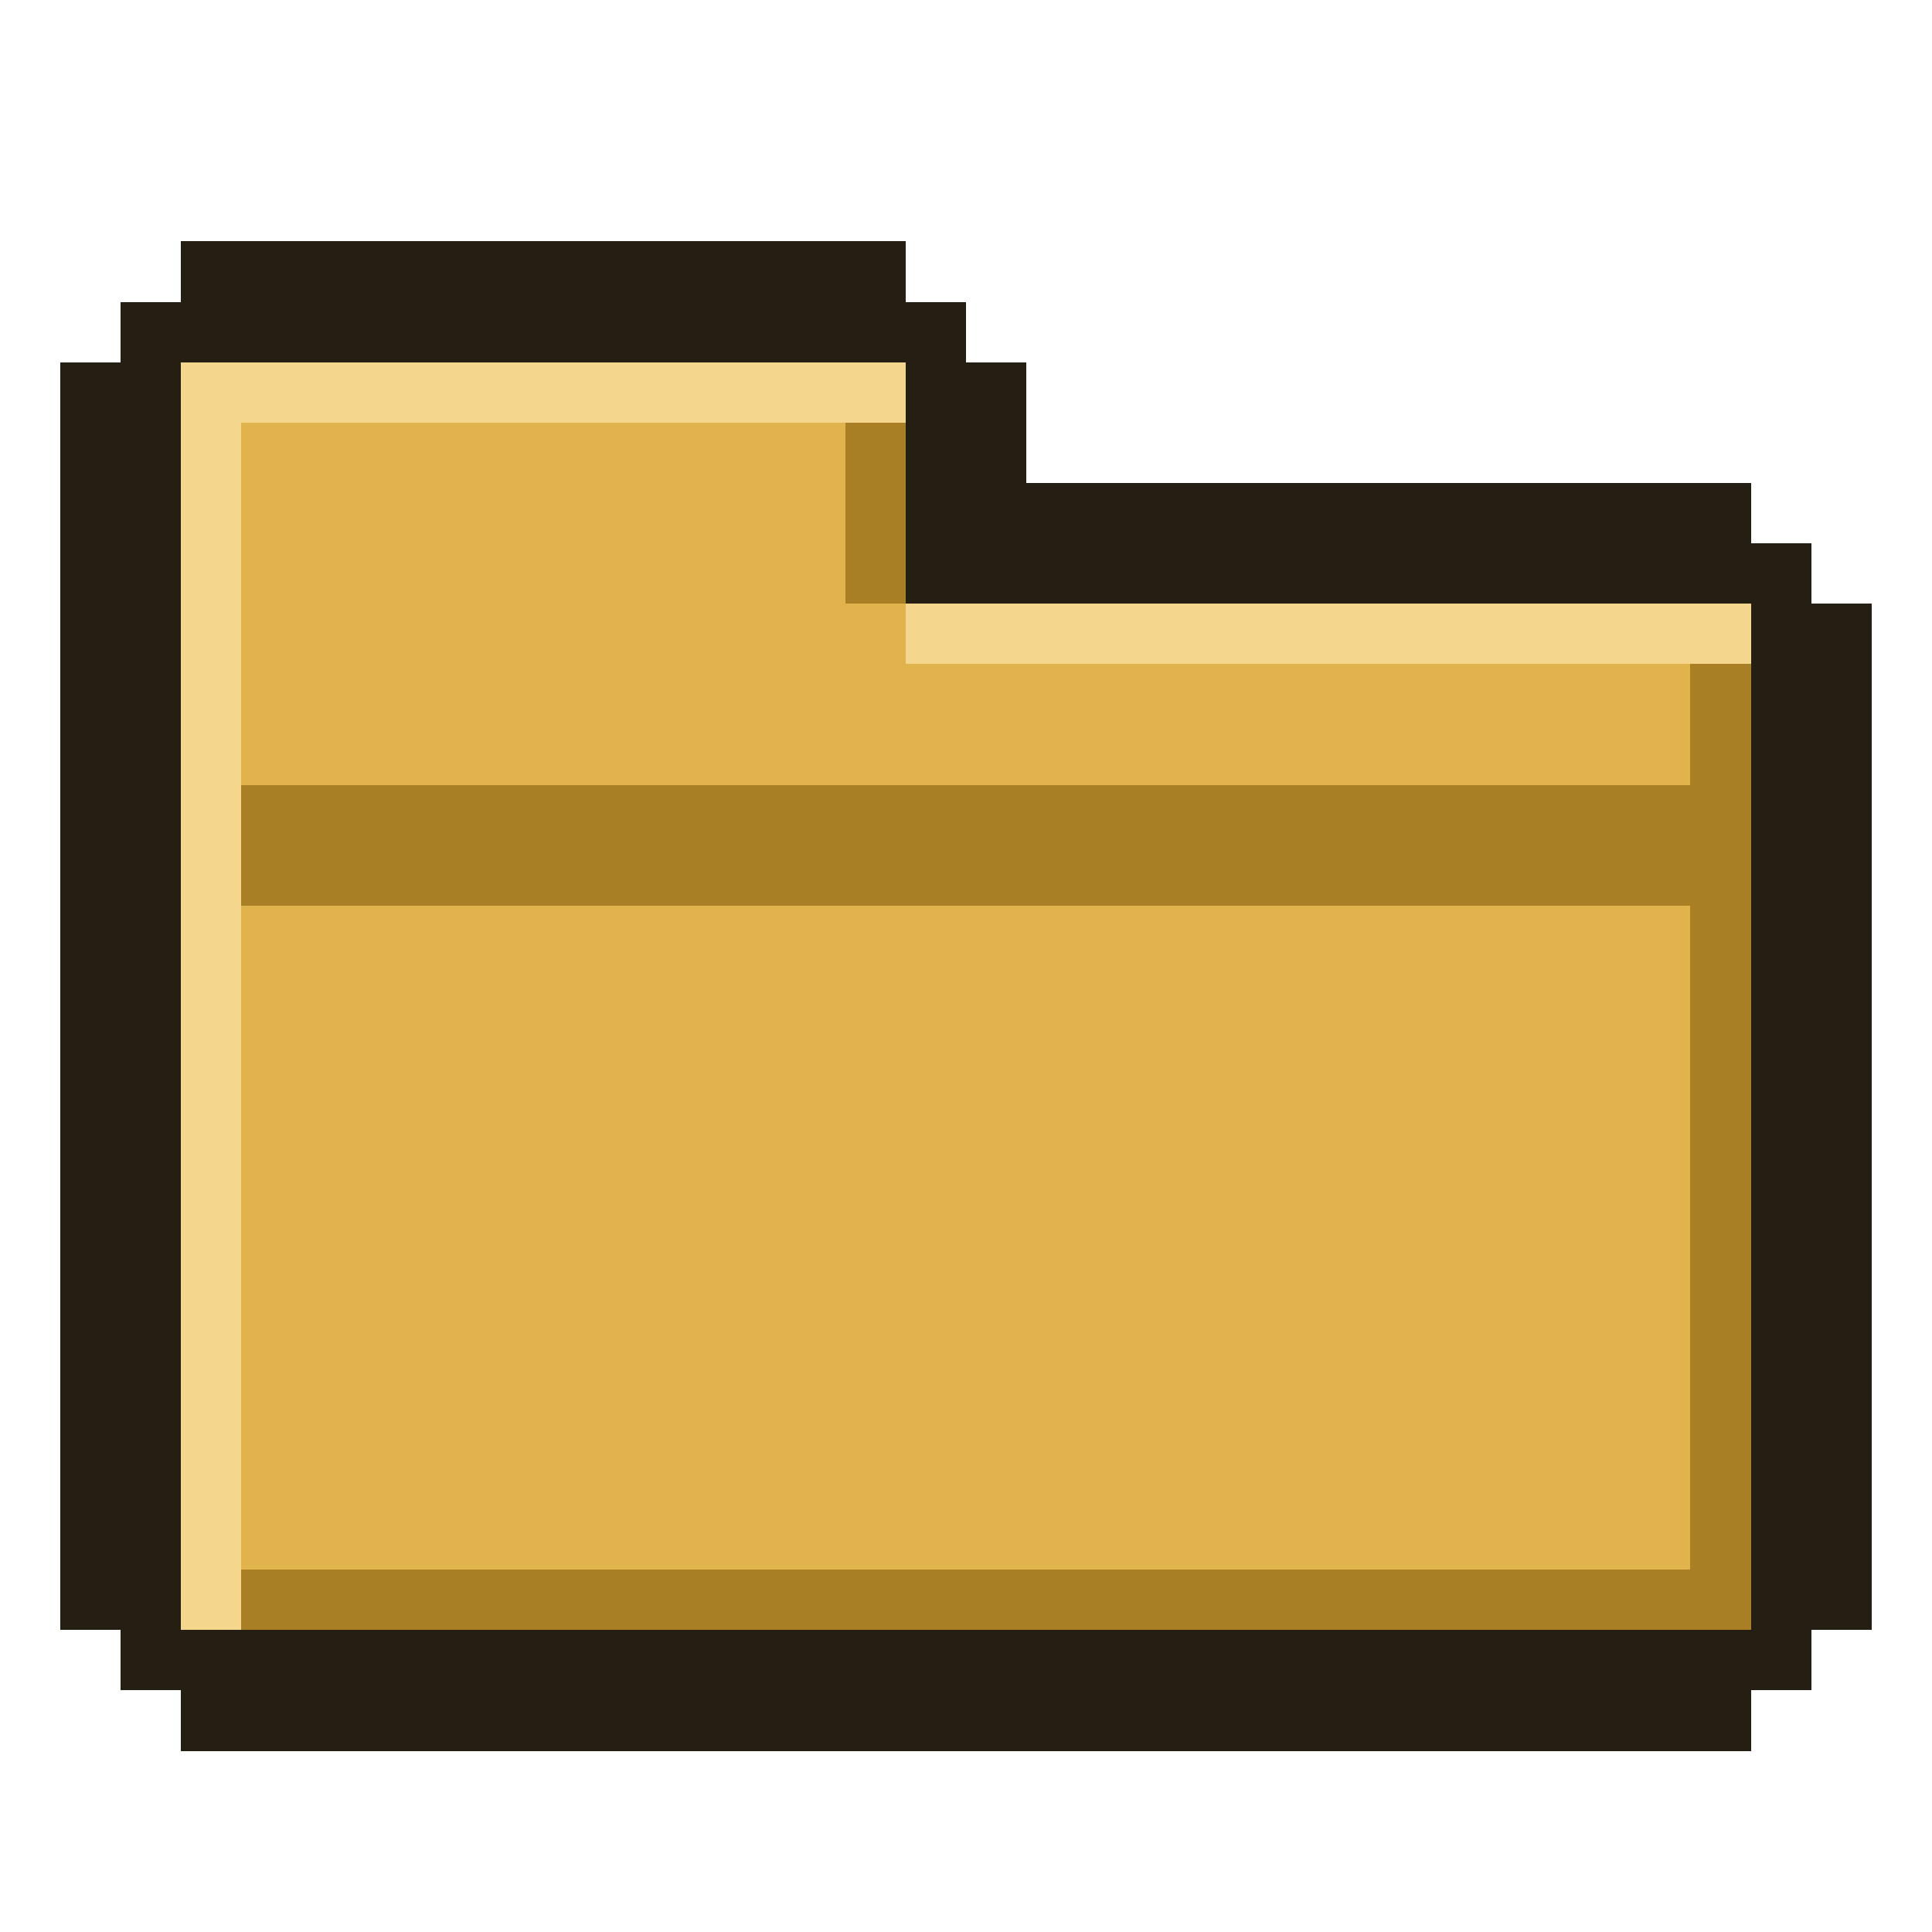
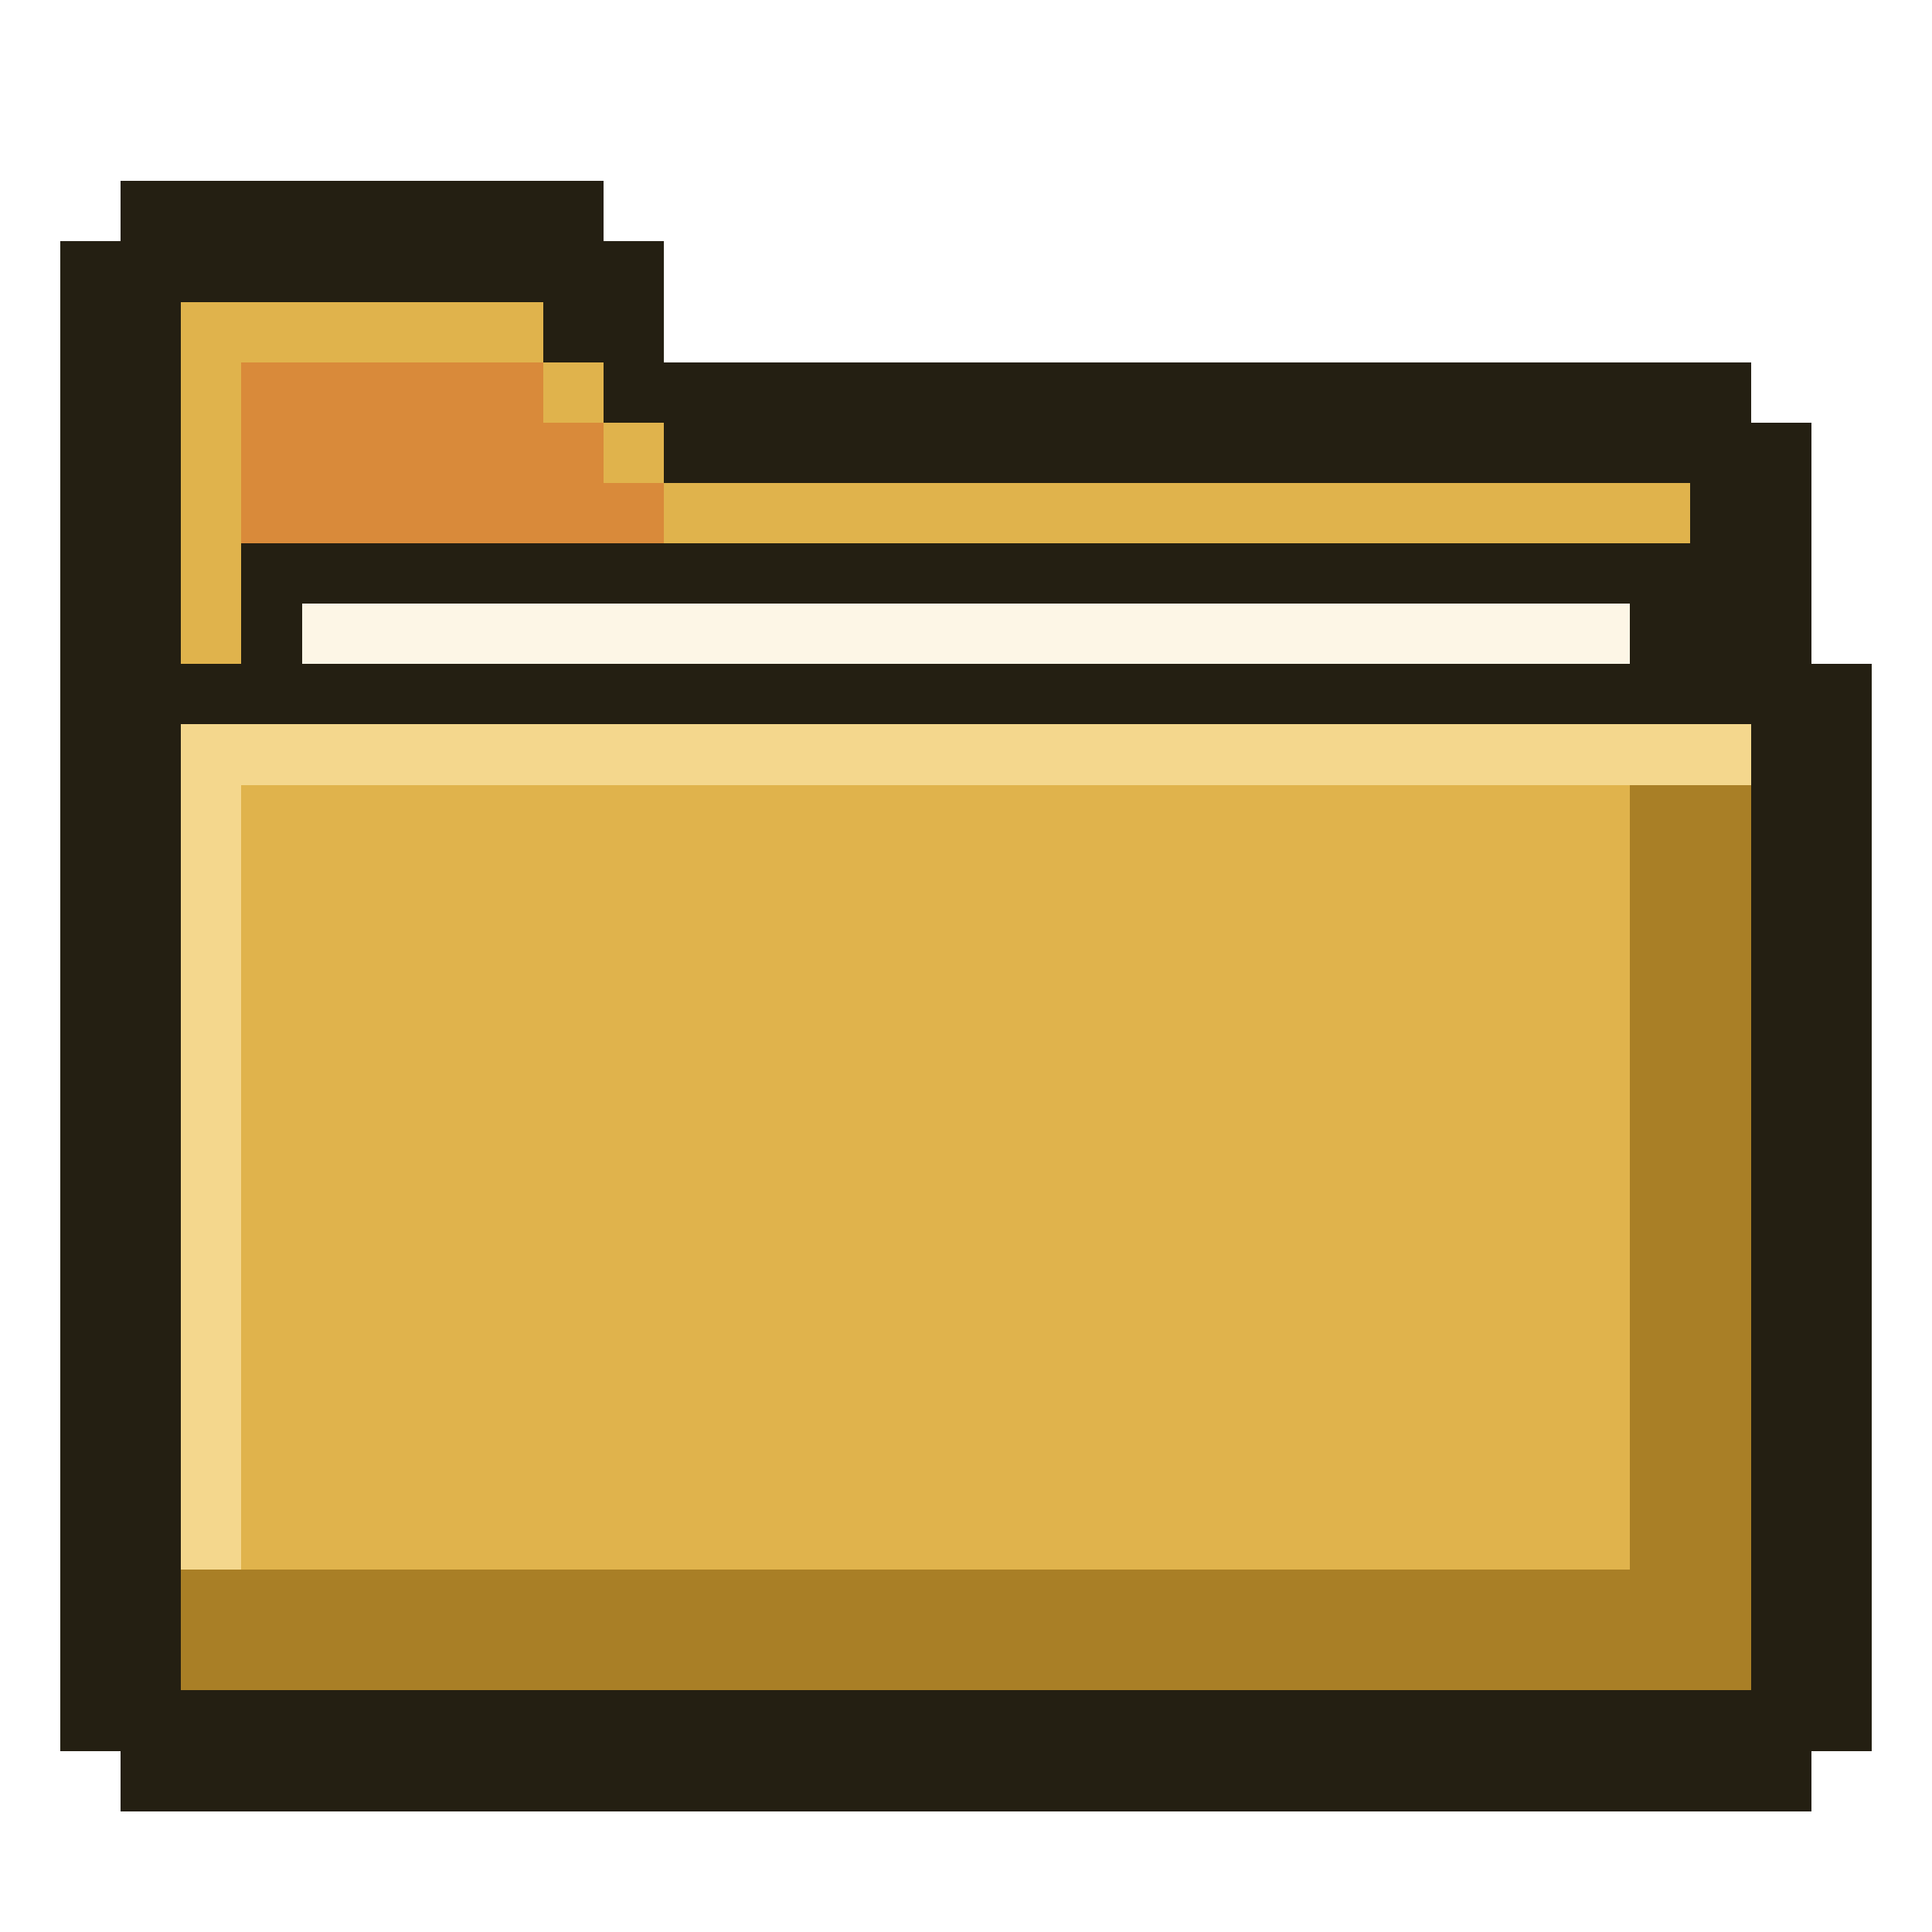
<svg xmlns="http://www.w3.org/2000/svg" viewBox="0 0 32 32" width="32" height="32" shape-rendering="crispEdges" role="img" aria-label="Folder">
-   <path fill="#241f12" d="M3 4h12v1h-12zM2 5h14v1h-14zM1 6h2v1h-2zM15 6h2v1h-2zM1 7h2v1h-2zM15 7h2v1h-2zM1 8h2v1h-2zM15 8h14v1h-14zM1 9h2v1h-2zM15 9h15v1h-15zM1 10h2v1h-2zM29 10h2v1h-2zM1 11h2v1h-2zM29 11h2v1h-2zM1 12h2v1h-2zM29 12h2v1h-2zM1 13h2v1h-2zM29 13h2v1h-2zM1 14h2v1h-2zM29 14h2v1h-2zM1 15h2v1h-2zM29 15h2v1h-2zM1 16h2v1h-2zM29 16h2v1h-2zM1 17h2v1h-2zM29 17h2v1h-2zM1 18h2v1h-2zM29 18h2v1h-2zM1 19h2v1h-2zM29 19h2v1h-2zM1 20h2v1h-2zM29 20h2v1h-2zM1 21h2v1h-2zM29 21h2v1h-2zM1 22h2v1h-2zM29 22h2v1h-2zM1 23h2v1h-2zM29 23h2v1h-2zM1 24h2v1h-2zM29 24h2v1h-2zM1 25h2v1h-2zM29 25h2v1h-2zM1 26h2v1h-2zM29 26h2v1h-2zM2 27h28v1h-28zM3 28h26v1h-26z" />
-   <path fill="#a97f26" d="M14 7h1v1h-1zM14 8h1v1h-1zM14 9h1v1h-1zM28 11h1v1h-1zM28 12h1v1h-1zM4 13h25v1h-25zM4 14h25v1h-25zM28 15h1v1h-1zM28 16h1v1h-1zM28 17h1v1h-1zM28 18h1v1h-1zM28 19h1v1h-1zM28 20h1v1h-1zM28 21h1v1h-1zM28 22h1v1h-1zM28 23h1v1h-1zM28 24h1v1h-1zM28 25h1v1h-1zM4 26h25v1h-25z" />
-   <path fill="#e0b34c" d="M4 7h10v1h-10zM4 8h10v1h-10zM4 9h10v1h-10zM4 10h11v1h-11zM4 11h24v1h-24zM4 12h24v1h-24zM4 15h24v1h-24zM4 16h24v1h-24zM4 17h24v1h-24zM4 18h24v1h-24zM4 19h24v1h-24zM4 20h24v1h-24zM4 21h24v1h-24zM4 22h24v1h-24zM4 23h24v1h-24zM4 24h24v1h-24zM4 25h24v1h-24z" />
-   <path fill="#f4d78d" d="M3 6h12v1h-12zM3 7h1v1h-1zM3 8h1v1h-1zM3 9h1v1h-1zM3 10h1v1h-1zM15 10h14v1h-14zM3 11h1v1h-1zM3 12h1v1h-1zM3 13h1v1h-1zM3 14h1v1h-1zM3 15h1v1h-1zM3 16h1v1h-1zM3 17h1v1h-1zM3 18h1v1h-1zM3 19h1v1h-1zM3 20h1v1h-1zM3 21h1v1h-1zM3 22h1v1h-1zM3 23h1v1h-1zM3 24h1v1h-1zM3 25h1v1h-1zM3 26h1v1h-1z" />
+   <path fill="#241f12" d="M2 3h8v1h-8zM1 4h10v1h-10zM1 5h2v1h-2zM9 5h2v1h-2zM1 6h2v1h-2zM10 6h19v1h-19zM1 7h2v1h-2zM11 7h19v1h-19zM1 8h2v1h-2zM28 8h2v1h-2zM1 9h2v1h-2zM4 9h26v1h-26zM1 10h2v1h-2zM4 10h1v1h-1zM27 10h3v1h-3zM1 11h30v1h-30zM1 12h2v1h-2zM29 12h2v1h-2zM1 13h2v1h-2zM29 13h2v1h-2zM1 14h2v1h-2zM29 14h2v1h-2zM1 15h2v1h-2zM29 15h2v1h-2zM1 16h2v1h-2zM29 16h2v1h-2zM1 17h2v1h-2zM29 17h2v1h-2zM1 18h2v1h-2zM29 18h2v1h-2zM1 19h2v1h-2zM29 19h2v1h-2zM1 20h2v1h-2zM29 20h2v1h-2zM1 21h2v1h-2zM29 21h2v1h-2zM1 22h2v1h-2zM29 22h2v1h-2zM1 23h2v1h-2zM29 23h2v1h-2zM1 24h2v1h-2zM29 24h2v1h-2zM1 25h2v1h-2zM29 25h2v1h-2zM1 26h2v1h-2zM29 26h2v1h-2zM1 27h2v1h-2zM29 27h2v1h-2zM1 28h30v1h-30zM2 29h28v1h-28z" />
+   <path fill="#e0b34c" d="M3 5h6v1h-6zM3 6h1v1h-1zM9 6h1v1h-1zM3 7h1v1h-1zM10 7h1v1h-1zM3 8h1v1h-1zM11 8h17v1h-17zM3 9h1v1h-1zM3 10h1v1h-1zM4 13h23v1h-23zM4 14h23v1h-23zM4 15h23v1h-23zM4 16h23v1h-23zM4 17h23v1h-23zM4 18h23v1h-23zM4 19h23v1h-23zM4 20h23v1h-23zM4 21h23v1h-23zM4 22h23v1h-23zM4 23h23v1h-23zM4 24h23v1h-23zM4 25h23v1h-23z" />
+   <path fill="#d98a3a" d="M4 6h5v1h-5zM4 7h6v1h-6zM4 8h7v1h-7z" />
+   <path fill="#fdf6e6" d="M5 10h22v1h-22z" />
+   <path fill="#f4d78d" d="M3 12h26v1h-26zM3 13h1v1h-1zM3 14h1v1h-1zM3 15h1v1h-1zM3 16h1v1h-1zM3 17h1v1h-1zM3 18h1v1h-1zM3 19h1v1h-1zM3 20h1v1h-1zM3 21h1v1h-1zM3 22h1v1h-1zM3 23h1v1h-1zM3 24h1v1h-1zM3 25h1v1h-1z" />
+   <path fill="#a97f26" d="M27 13h2v1h-2zM27 14h2v1h-2zM27 15h2v1h-2zM27 16h2v1h-2zM27 17h2v1h-2zM27 18h2v1h-2zM27 19h2v1h-2zM27 20h2v1h-2zM27 21h2v1h-2zM27 22h2v1h-2zM27 23h2v1h-2zM27 24h2v1h-2zM27 25h2v1h-2zM3 26h26v1h-26zM3 27h26v1h-26z" />
</svg>
